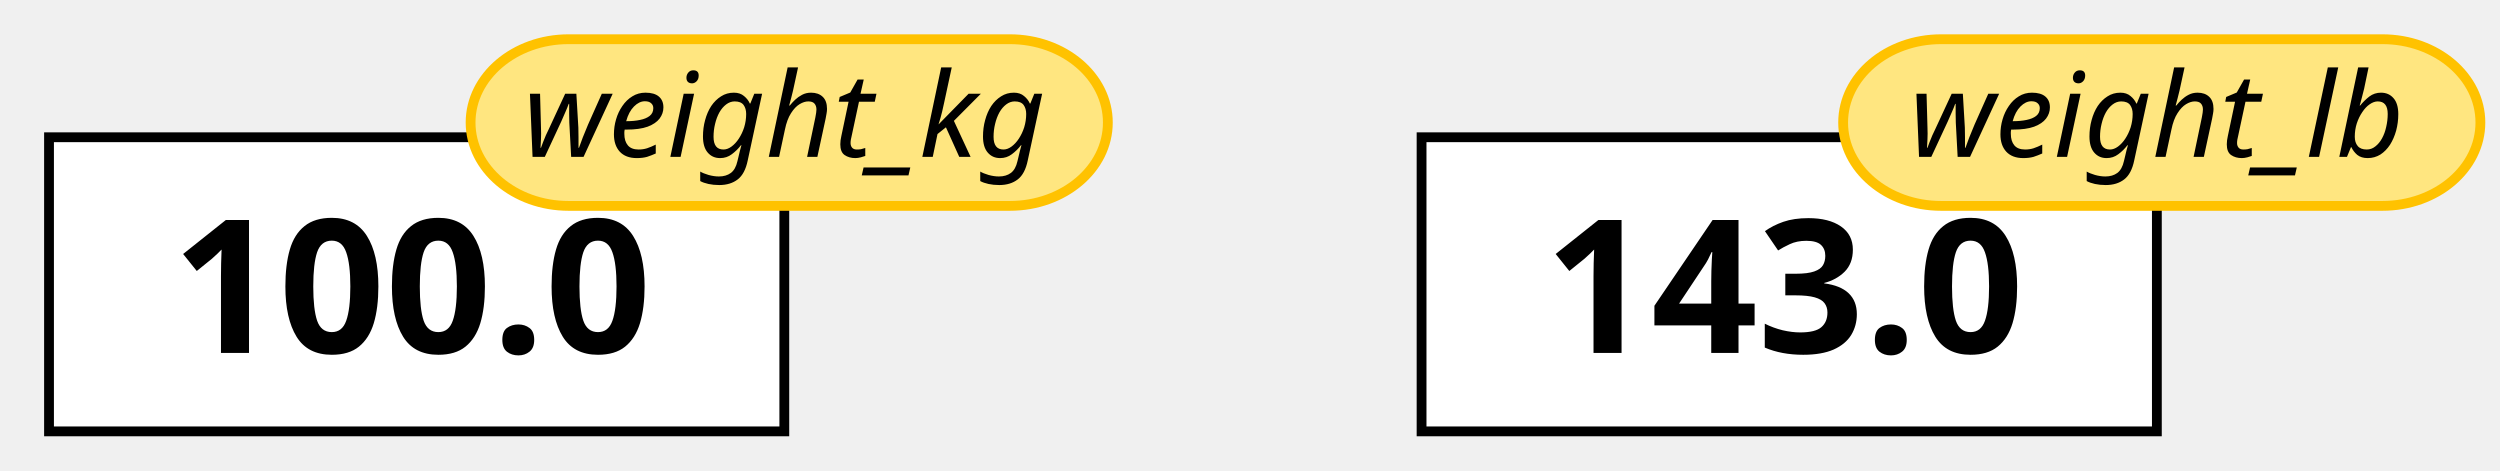
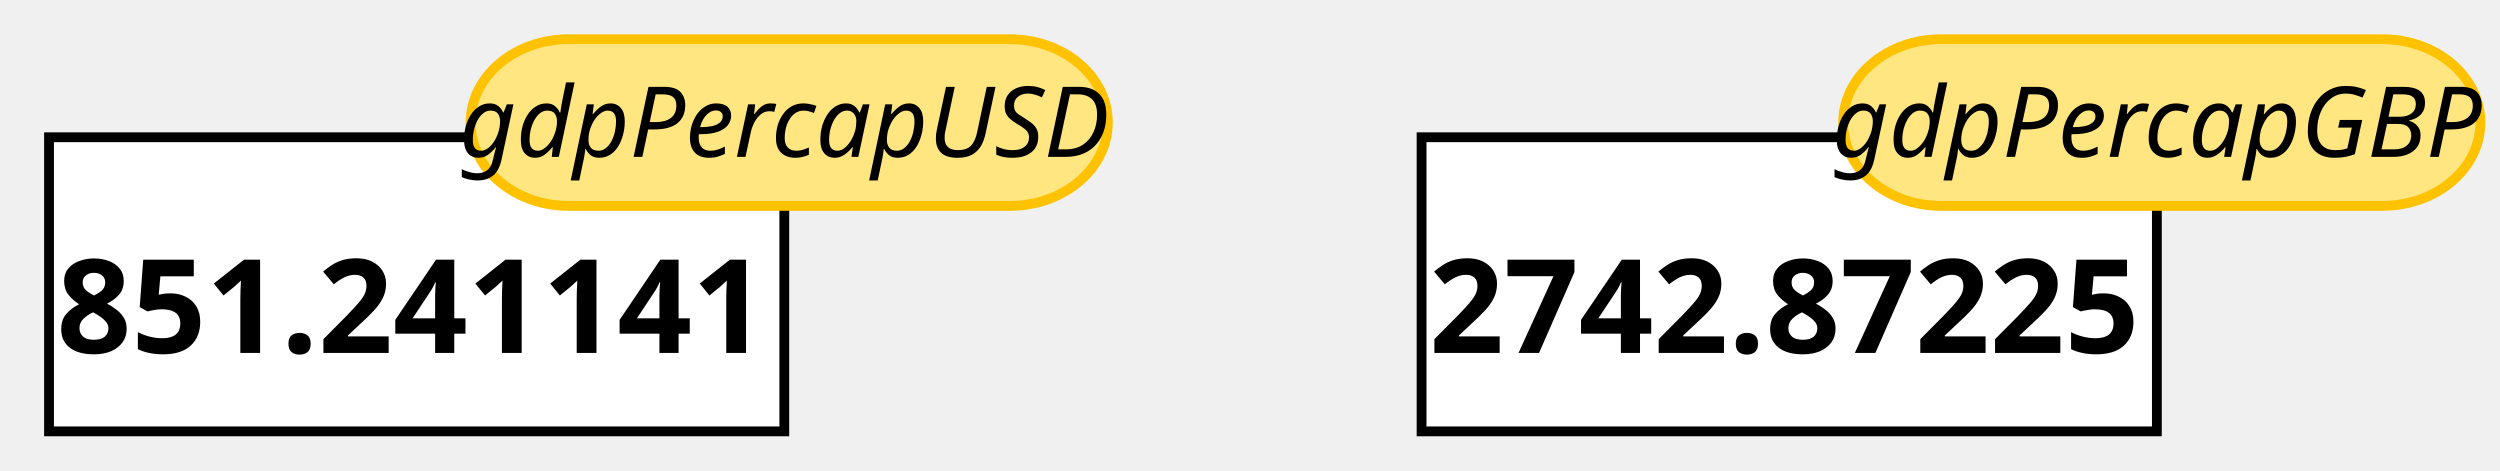
- <svg xmlns="http://www.w3.org/2000/svg" viewBox="0 0 255 48" height="100">
-   <rect x="5" y="14" width="75" height="30" fill="#fff" stroke="#000" />
-   <rect x="48" y="4" width="65" height="17" fill="#ffe680" stroke="#ffc200" rx="10" ry="10" />
-   <text x="42" y="36" font-family="sans-serif" font-size="19px" font-weight="bold" text-anchor="middle">100.0</text>
-   <text x="80" y="16" font-family="'Ubuntu Mono'" font-size="12px" font-style="italic" text-anchor="middle">weight_kg</text>
-   <rect x="145" y="14" width="75" height="30" fill="#fff" stroke="#000" />
-   <rect x="188" y="4" width="65" height="17" fill="#ffe680" stroke="#ffc200" rx="10" ry="10" />
-   <text x="182" y="36" font-family="sans-serif" font-size="19px" font-weight="bold" text-anchor="middle">143.0</text>
-   <text x="220" y="16" font-family="'Ubuntu Mono'" font-size="12px" font-style="italic" text-anchor="middle">weight_lb</text>
+ <svg xmlns="http://www.w3.org/2000/svg" viewBox="0 0 255 48" height="100" version="1.1" id="svg18">
+   <defs id="defs22" />
+   <rect x="5" y="14" width="75" height="30" fill="#fff" stroke="#000" id="rect2" />
+   <rect x="48" y="4" width="65" height="17" fill="#ffe680" stroke="#ffc200" rx="10" ry="10" id="rect4" />
+   <text x="42" y="36" font-family="sans-serif" font-size="19px" font-weight="bold" text-anchor="middle" id="text6" style="font-style:normal;font-variant:normal;font-weight:bold;font-stretch:normal;font-size:13.333px;font-family:'Ubuntu Mono';-inkscape-font-specification:'Ubuntu Mono Bold'">851.241141</text>
+   <text x="80" y="16" font-family="'Ubuntu Mono'" font-size="12px" font-style="italic" text-anchor="middle" id="text8" style="font-size:10px">gdpPercapUSD</text>
+   <rect x="145" y="14" width="75" height="30" fill="#fff" stroke="#000" id="rect10" />
+   <rect x="188" y="4" width="65" height="17" fill="#ffe680" stroke="#ffc200" rx="10" ry="10" id="rect12" />
+   <text x="182" y="36" font-family="sans-serif" font-size="19px" font-weight="bold" text-anchor="middle" id="text14" style="font-style:normal;font-variant:normal;font-weight:bold;font-stretch:normal;font-size:13.333px;font-family:'Ubuntu Mono';-inkscape-font-specification:'Ubuntu Mono Bold'">2742.87225</text>
+   <text x="220" y="16" font-family="'Ubuntu Mono'" font-size="12px" font-style="italic" text-anchor="middle" id="text16" style="font-size:10px">gdpPercapGBP</text>
</svg>
